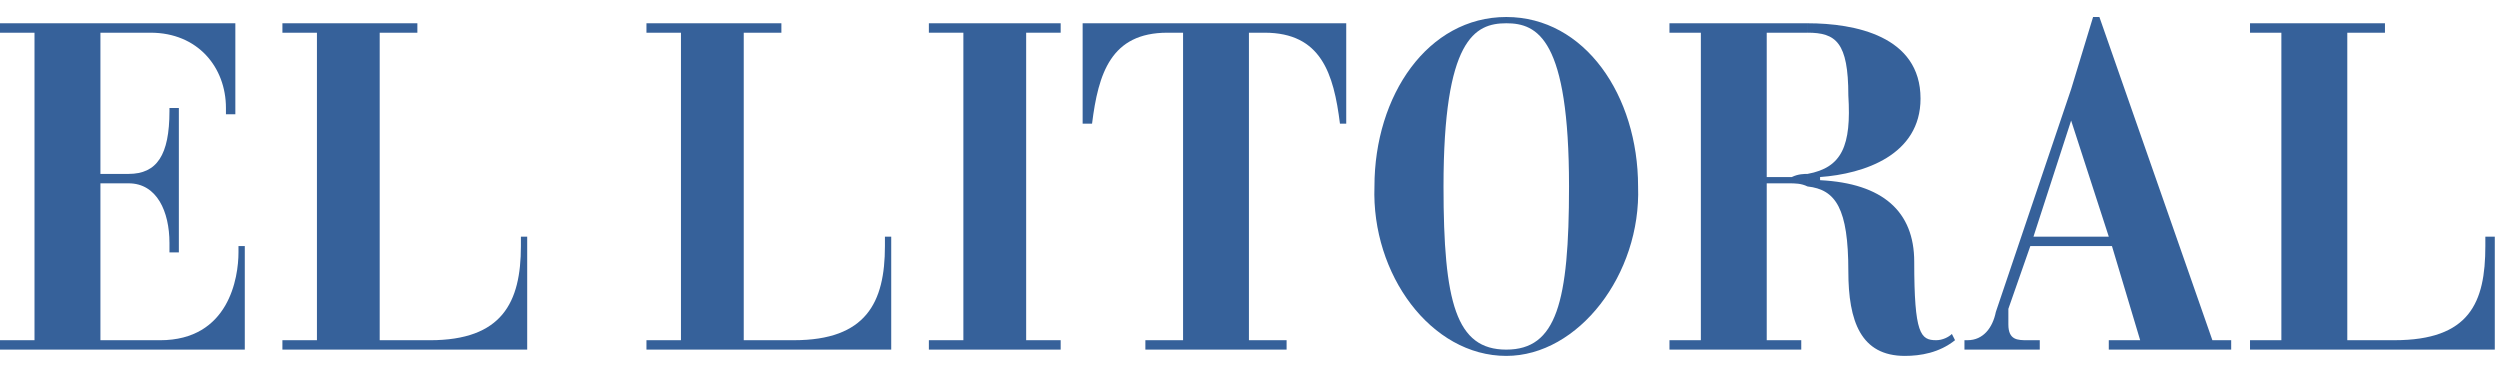
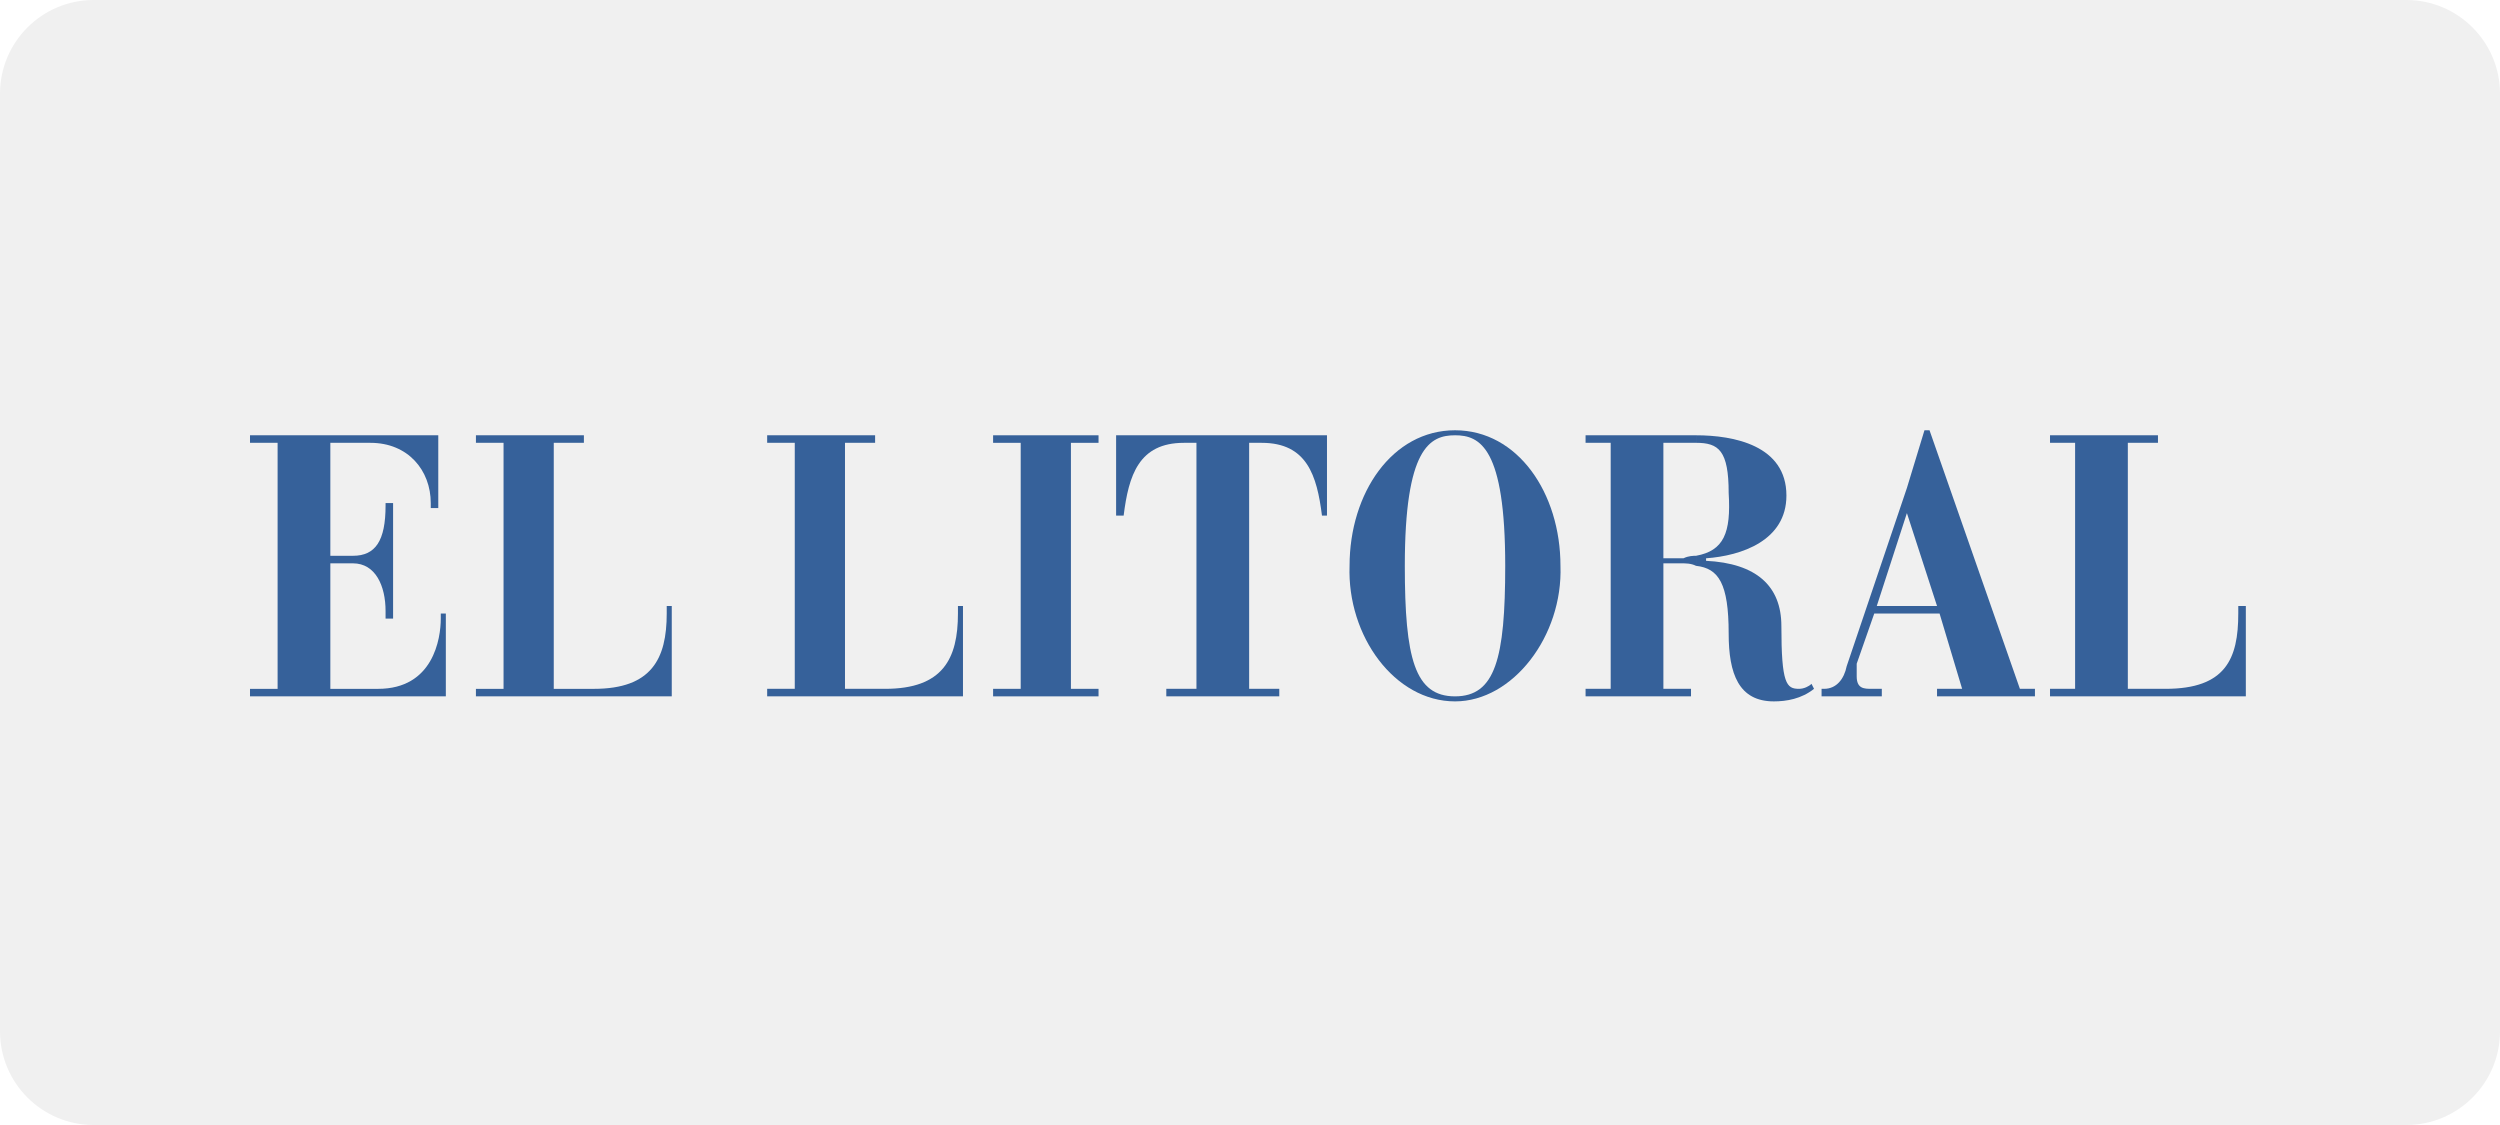
- <svg xmlns="http://www.w3.org/2000/svg" version="1.1" id="Capa_1" viewBox="0 0 288 42" xml:space="preserve" fill="#36619A">
-   <g>
-     <path fill-rule="evenodd" clip-rule="evenodd" d="M0,39.193h3.975V3.768H0V2.681h27.112v10.484h-1.083v-0.723           c0-4.7-3.255-8.674-8.679-8.674h-5.781v16.266h3.253c3.252,0,4.7-2.168,4.7-7.23v-0.362h1.083v16.632h-1.083v-1.086           c0-3.615-1.447-6.868-4.7-6.868h-3.253v18.074h6.868c7.953,0,9.036-7.229,9.036-10.12v-0.726h0.727v11.928H0V39.193z" />
-     <path fill-rule="evenodd" clip-rule="evenodd" d="M32.534,39.193h3.977V3.768h-3.977V2.681h15.547v1.087h-4.34           v35.426h5.783c8.316,0,10.484-4.339,10.484-10.846v-1.085h0.725v13.013h-28.2V39.193z" />
-     <path fill-rule="evenodd" clip-rule="evenodd" d="M74.472,39.191h3.975V3.768h-3.975V2.681h15.544v1.087h-4.337           v35.424h5.781c8.319,0,10.484-4.337,10.484-10.844v-1.085h0.725v13.013H74.472V39.191z" />
-     <polygon fill-rule="evenodd" clip-rule="evenodd" points="107.006,39.191 110.981,39.191 110.981,3.768            107.006,3.768 107.006,2.681 122.189,2.681 122.189,3.768 118.213,3.768 118.213,39.191 122.189,39.191 122.189,40.275            107.006,40.275  " />
-     <path fill-rule="evenodd" clip-rule="evenodd" d="M131.948,39.191h4.341V3.768h-1.808           c-6.508,0-7.954,4.696-8.677,10.482h-1.084V2.681h30.366V14.25h-0.722c-0.724-5.786-2.17-10.482-8.678-10.482h-1.809v35.424h4.339           v1.084h-16.269V39.191z" />
-     <path fill-rule="evenodd" clip-rule="evenodd" d="M173.525,1.959c9.035,0,15.182,9.037,15.182,19.521           C189.068,31.602,181.836,41,173.525,41v-0.725c5.781,0,7.227-5.421,7.227-18.795c0-16.994-3.615-18.8-7.227-18.8V1.959z           M173.525,41c-8.678,0-15.549-9.398-15.188-19.52c0-10.484,6.145-19.521,15.188-19.521v0.722c-3.617,0-7.232,1.806-7.232,18.8           c0,13.374,1.447,18.795,7.232,18.795V41z" />
-     <path fill-rule="evenodd" clip-rule="evenodd" d="M208.229,2.681c5.422,0,13.016,1.45,13.016,8.678           c0,6.507-6.512,8.675-11.572,9.036v0.362c7.232,0.362,10.846,3.616,10.846,9.398c0,8.316,0.727,9.036,2.535,9.036           c0.721,0,1.441-0.359,1.803-0.72l0.363,0.72c-1.811,1.447-3.975,1.809-5.781,1.809c-5.063,0-6.51-3.975-6.51-9.76           c0-7.23-1.449-9.4-4.699-9.76v-1.447c3.975-0.724,5.059-3.253,4.699-9.038c0-6.145-1.449-7.229-4.699-7.229V2.681z M192.322,39.191           h3.617V3.768h-3.617V2.681h14.824c0.357,0,0.723,0,1.082,0v1.087c-0.359,0-0.725,0-1.082,0h-3.619v16.627h2.891           c0.729-0.361,1.451-0.361,1.811-0.361v1.447c-0.725-0.361-1.443-0.361-2.168-0.361h-2.533v18.072h3.977v1.084h-15.182V39.191z" />
-     <path fill-rule="evenodd" clip-rule="evenodd" d="M238.594,10.272l2.529-8.313h0.727l13.016,37.232h2.166v1.084           h-14.1v-1.084h3.615l-3.25-10.844h-4.703v-1.085h4.338l-4.338-13.376l0,0V10.272z M226.305,39.191h0.361           c1.807,0,2.891-1.444,3.254-3.251l8.674-25.668v3.614l-4.338,13.376h4.338v1.085h-4.701l-2.529,7.23c0,0.723,0,1.085,0,1.81           c0,1.804,1.086,1.804,2.17,1.804h1.447v1.084h-8.676V39.191z" />
-     <path fill-rule="evenodd" clip-rule="evenodd" d="M259.201,39.191h3.613V3.768h-3.613V2.681h15.547v1.087h-4.34           v35.424h5.424c8.676,0,10.48-4.337,10.48-10.844v-1.085h1.088v13.013h-28.199V39.191z" />
-   </g>
+ <svg xmlns="http://www.w3.org/2000/svg" viewBox="0 0 160 72">
+   <rect width="160" height="72" rx="6" fill="#f0f0f0" />
+   <svg x="16" y="12" width="128" height="48" version="1.1" id="Capa_1" viewBox="0 0 288 42" xml:space="preserve" fill="#36619A">
+     <g>
+       <path fill-rule="evenodd" clip-rule="evenodd" d="M0,39.193h3.975V3.768H0V2.681h27.112v10.484h-1.083v-0.723           c0-4.7-3.255-8.674-8.679-8.674h-5.781v16.266h3.253c3.252,0,4.7-2.168,4.7-7.23v-0.362h1.083v16.632h-1.083v-1.086           c0-3.615-1.447-6.868-4.7-6.868h-3.253v18.074h6.868c7.953,0,9.036-7.229,9.036-10.12v-0.726h0.727v11.928H0V39.193z" />
+       <path fill-rule="evenodd" clip-rule="evenodd" d="M32.534,39.193h3.977V3.768h-3.977V2.681h15.547v1.087h-4.34           v35.426h5.783c8.316,0,10.484-4.339,10.484-10.846v-1.085h0.725v13.013h-28.2V39.193z" />
+       <path fill-rule="evenodd" clip-rule="evenodd" d="M74.472,39.191h3.975V3.768h-3.975V2.681h15.544v1.087h-4.337           v35.424h5.781c8.319,0,10.484-4.337,10.484-10.844v-1.085h0.725v13.013H74.472V39.191z" />
+       <polygon fill-rule="evenodd" clip-rule="evenodd" points="107.006,39.191 110.981,39.191 110.981,3.768            107.006,3.768 107.006,2.681 122.189,2.681 122.189,3.768 118.213,3.768 118.213,39.191 122.189,39.191 122.189,40.275            107.006,40.275  " />
+       <path fill-rule="evenodd" clip-rule="evenodd" d="M131.948,39.191h4.341V3.768h-1.808           c-6.508,0-7.954,4.696-8.677,10.482h-1.084V2.681h30.366V14.25h-0.722c-0.724-5.786-2.17-10.482-8.678-10.482h-1.809v35.424h4.339           v1.084h-16.269V39.191z" />
+       <path fill-rule="evenodd" clip-rule="evenodd" d="M173.525,1.959c9.035,0,15.182,9.037,15.182,19.521           C189.068,31.602,181.836,41,173.525,41v-0.725c5.781,0,7.227-5.421,7.227-18.795c0-16.994-3.615-18.8-7.227-18.8V1.959z           M173.525,41c-8.678,0-15.549-9.398-15.188-19.52c0-10.484,6.145-19.521,15.188-19.521v0.722c-3.617,0-7.232,1.806-7.232,18.8           c0,13.374,1.447,18.795,7.232,18.795V41z" />
+       <path fill-rule="evenodd" clip-rule="evenodd" d="M208.229,2.681c5.422,0,13.016,1.45,13.016,8.678           c0,6.507-6.512,8.675-11.572,9.036v0.362c7.232,0.362,10.846,3.616,10.846,9.398c0,8.316,0.727,9.036,2.535,9.036           c0.721,0,1.441-0.359,1.803-0.72l0.363,0.72c-1.811,1.447-3.975,1.809-5.781,1.809c-5.063,0-6.51-3.975-6.51-9.76           c0-7.23-1.449-9.4-4.699-9.76v-1.447c3.975-0.724,5.059-3.253,4.699-9.038c0-6.145-1.449-7.229-4.699-7.229V2.681z M192.322,39.191           h3.617V3.768h-3.617V2.681h14.824c0.357,0,0.723,0,1.082,0v1.087c-0.359,0-0.725,0-1.082,0h-3.619v16.627h2.891           c0.729-0.361,1.451-0.361,1.811-0.361v1.447c-0.725-0.361-1.443-0.361-2.168-0.361h-2.533v18.072h3.977v1.084h-15.182V39.191z" />
+       <path fill-rule="evenodd" clip-rule="evenodd" d="M238.594,10.272l2.529-8.313h0.727l13.016,37.232h2.166v1.084           h-14.1v-1.084h3.615l-3.25-10.844h-4.703v-1.085h4.338l-4.338-13.376l0,0V10.272z M226.305,39.191h0.361           c1.807,0,2.891-1.444,3.254-3.251l8.674-25.668v3.614l-4.338,13.376h4.338v1.085h-4.701l-2.529,7.23c0,0.723,0,1.085,0,1.81           c0,1.804,1.086,1.804,2.17,1.804h1.447v1.084h-8.676V39.191z" />
+       <path fill-rule="evenodd" clip-rule="evenodd" d="M259.201,39.191h3.613V3.768h-3.613V2.681h15.547v1.087h-4.34           v35.424h5.424c8.676,0,10.48-4.337,10.48-10.844v-1.085h1.088v13.013h-28.199V39.191z" />
+     </g>
+   </svg>
</svg>
